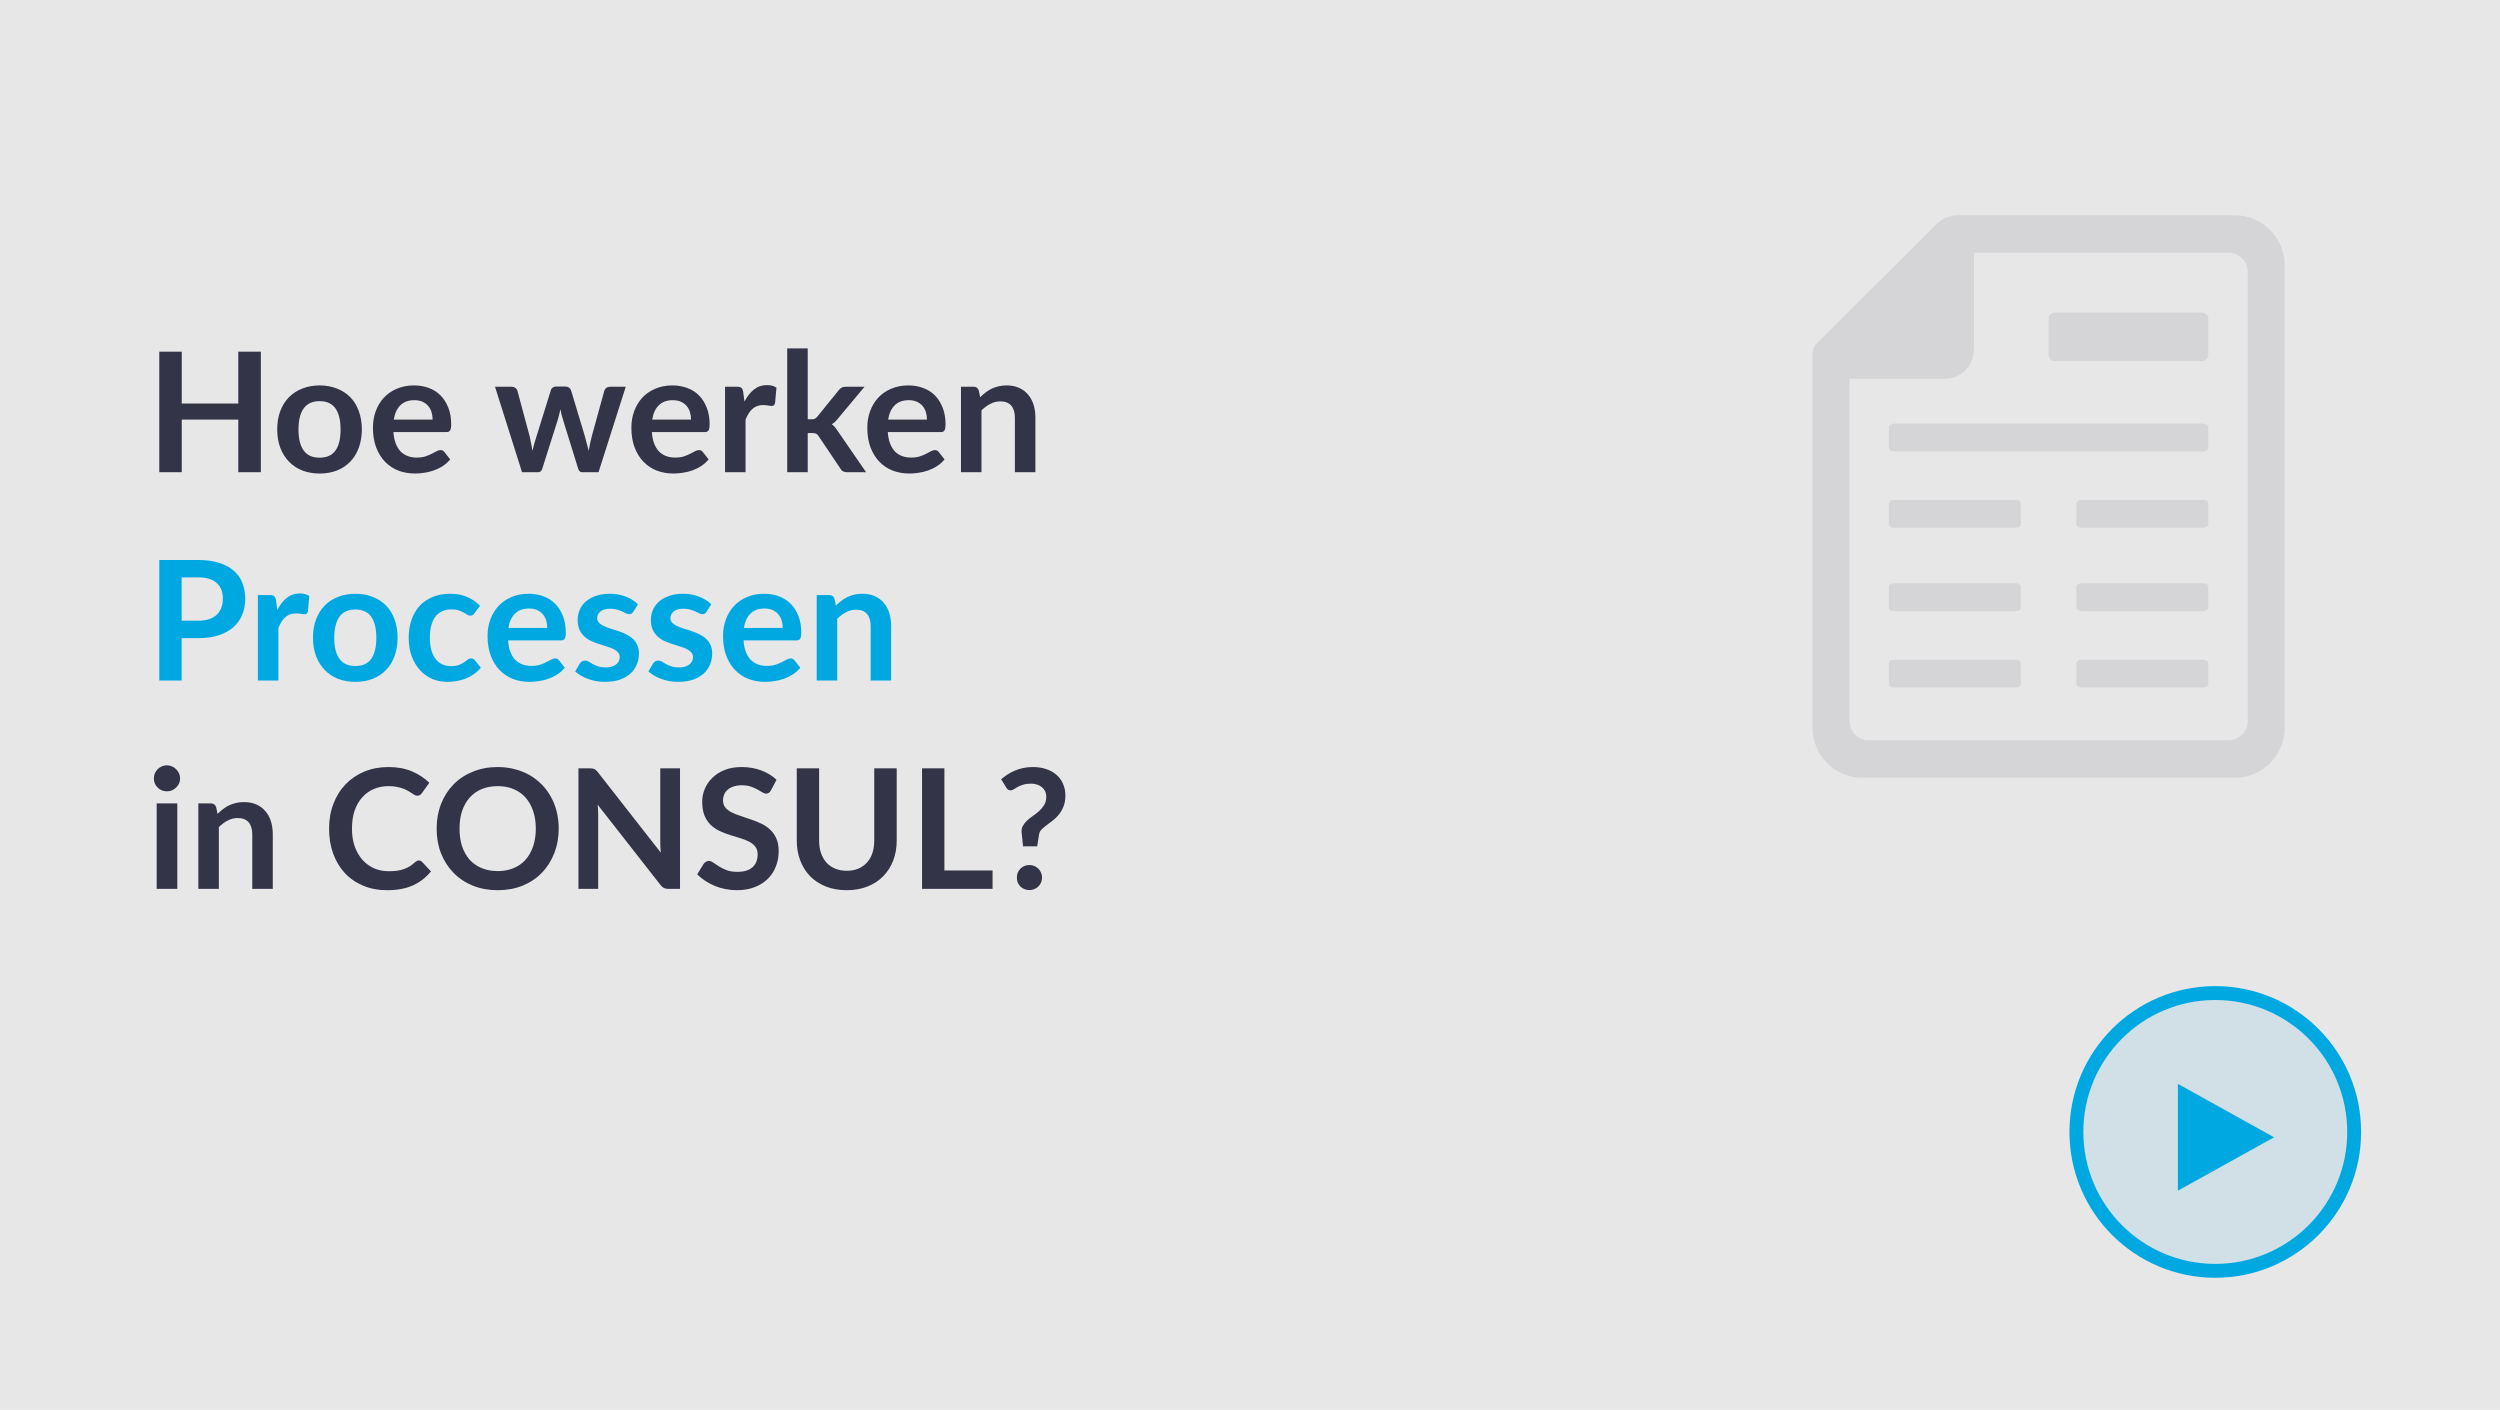
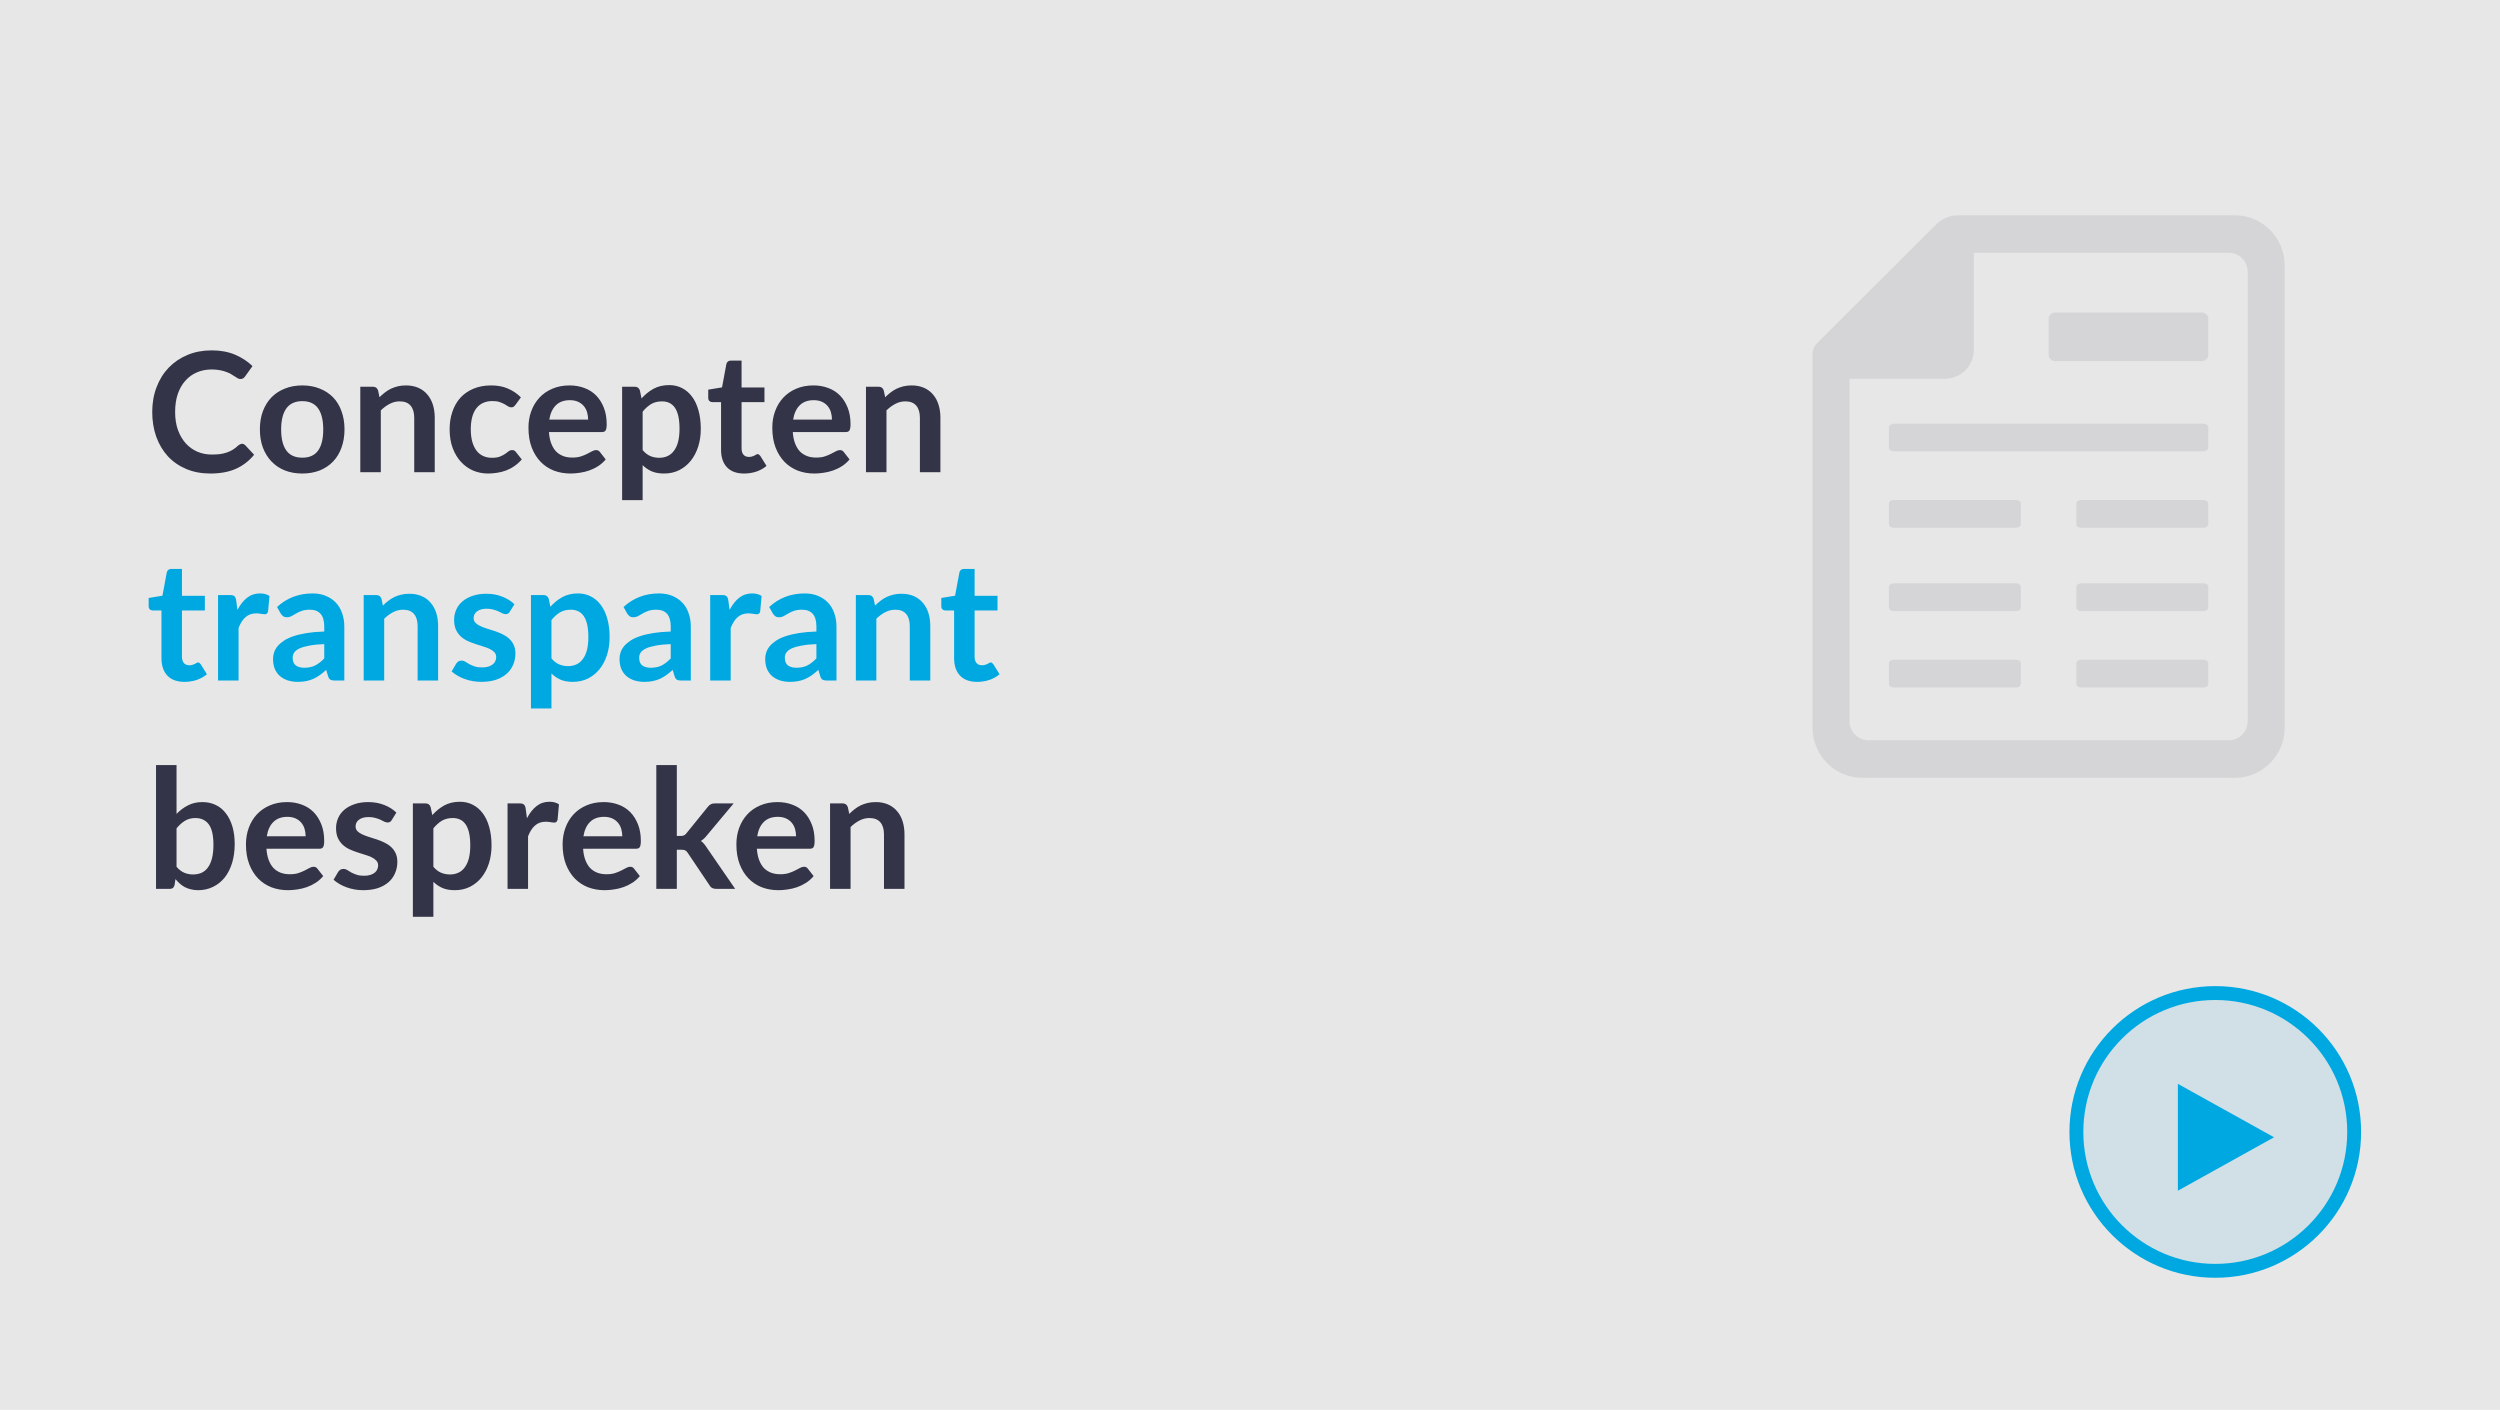
<svg xmlns="http://www.w3.org/2000/svg" xmlns:xlink="http://www.w3.org/1999/xlink" width="360px" height="203px" viewBox="0 0 360 203" version="1.1">
  <defs>
    <rect id="path-1" x="0" y="0" width="360" height="203" />
  </defs>
  <g id="Page-1" stroke="none" stroke-width="1" fill="none" fill-rule="evenodd">
    <g id="en" transform="translate(0, -461)">
      <g id="processes_en" transform="translate(0, 461)">
        <mask id="mask-2" fill="white">
          <use xlink:href="#path-1" />
        </mask>
        <use id="Rectangle" fill-opacity="0.1" fill="#9B9B9B" xlink:href="#path-1" />
        <g id="play_icon" transform="translate(261, 31)">
          <g id="Group" opacity="0.1" fill="#333447">
            <path d="M62.667,72.853 C62.667,74.365 61.454,75.593 59.962,75.593 L8.038,75.593 C6.546,75.593 5.333,74.365 5.333,72.853 L5.333,23.548 L19.078,23.548 C21.371,23.548 23.237,21.658 23.237,19.334 L23.237,5.407 L59.962,5.407 C61.454,5.407 62.667,6.635 62.667,8.144 L62.667,72.853 Z M60.858,0 L20.981,0 C19.79,0 18.667,0.466 17.812,1.316 L0.613,18.457 C0.223,18.849 0,19.408 0,19.985 L0,73.76 C0,77.753 3.202,81 7.142,81 L60.858,81 C64.796,81 68,77.753 68,73.76 L68,7.237 C68,3.25 64.796,0 60.858,0 L60.858,0 Z" id="Fill-2561" />
            <path d="M56.181,30 L11.821,30 C11.365,30 11,30.226 11,30.501 L11,33.502 C11,33.777 11.365,34 11.821,34 L56.181,34 C56.635,34 57,33.777 57,33.502 L57,30.501 C57,30.226 56.635,30 56.181,30" id="Fill-2562" />
            <path d="M29.32,41 L11.677,41 C11.3,41 11,41.226 11,41.5 L11,44.5 C11,44.774 11.3,45 11.677,45 L29.32,45 C29.697,45 30,44.774 30,44.5 L30,41.5 C30,41.226 29.697,41 29.32,41" id="Fill-2563" />
            <path d="M56.323,41 L38.68,41 C38.303,41 38,41.226 38,41.5 L38,44.5 C38,44.774 38.303,45 38.68,45 L56.323,45 C56.7,45 57,44.774 57,44.5 L57,41.5 C57,41.226 56.7,41 56.323,41" id="Fill-2564" />
            <path d="M29.32,53 L11.677,53 C11.3,53 11,53.226 11,53.5 L11,56.5 C11,56.774 11.3,57 11.677,57 L29.32,57 C29.697,57 30,56.774 30,56.5 L30,53.5 C30,53.226 29.697,53 29.32,53" id="Fill-2565" />
            <path d="M56.323,53 L38.68,53 C38.303,53 38,53.226 38,53.5 L38,56.5 C38,56.774 38.303,57 38.68,57 L56.323,57 C56.7,57 57,56.774 57,56.5 L57,53.5 C57,53.226 56.7,53 56.323,53" id="Fill-2566" />
            <path d="M29.32,64 L11.677,64 C11.3,64 11,64.223 11,64.5 L11,67.497 C11,67.774 11.3,68 11.677,68 L29.32,68 C29.697,68 30,67.774 30,67.497 L30,64.5 C30,64.223 29.697,64 29.32,64" id="Fill-2567" />
            <path d="M56.323,64 L38.68,64 C38.303,64 38,64.223 38,64.5 L38,67.497 C38,67.774 38.303,68 38.68,68 L56.323,68 C56.7,68 57,67.774 57,67.497 L57,64.5 C57,64.223 56.7,64 56.323,64" id="Fill-2568" />
            <path d="M34.958,21 L56.042,21 C56.573,21 57,20.606 57,20.124 L57,14.876 C57,14.394 56.573,14 56.042,14 L34.958,14 C34.427,14 34,14.394 34,14.876 L34,20.124 C34,20.606 34.427,21 34.958,21" id="Fill-2560" />
          </g>
          <circle id="Oval-4" stroke="#00A8E1" stroke-width="2" fill-opacity="0.1" fill="#00A8E1" fill-rule="nonzero" cx="58" cy="132" r="20" />
          <polygon id="Triangle-3" fill="#00A8E1" fill-rule="nonzero" transform="translate(59.53846, 132.7692) rotate(90) translate(-59.53846, -132.7692) " points="59.538 125.846 67.231 139.692 51.846 139.692" />
        </g>
        <text id="How-do-PROCESSES-wor" font-family="Lato-Bold, Lato" font-size="24" font-weight="bold" line-spacing="30">
-           <tspan x="21" y="68" fill="#333447">Hoe werken</tspan>
-           <tspan x="21" y="98" fill="#00A8E1">Processen</tspan>
+           <tspan x="21" y="68" fill="#333447">Concepten</tspan>
+           <tspan x="21" y="98" fill="#00A8E1">transparant</tspan>
          <tspan x="152.532" y="98" fill="#333447" />
-           <tspan x="21" y="128" fill="#333447">in CONSUL?</tspan>
+           <tspan x="21" y="128" fill="#333447">bespreken</tspan>
        </text>
      </g>
    </g>
  </g>
</svg>
